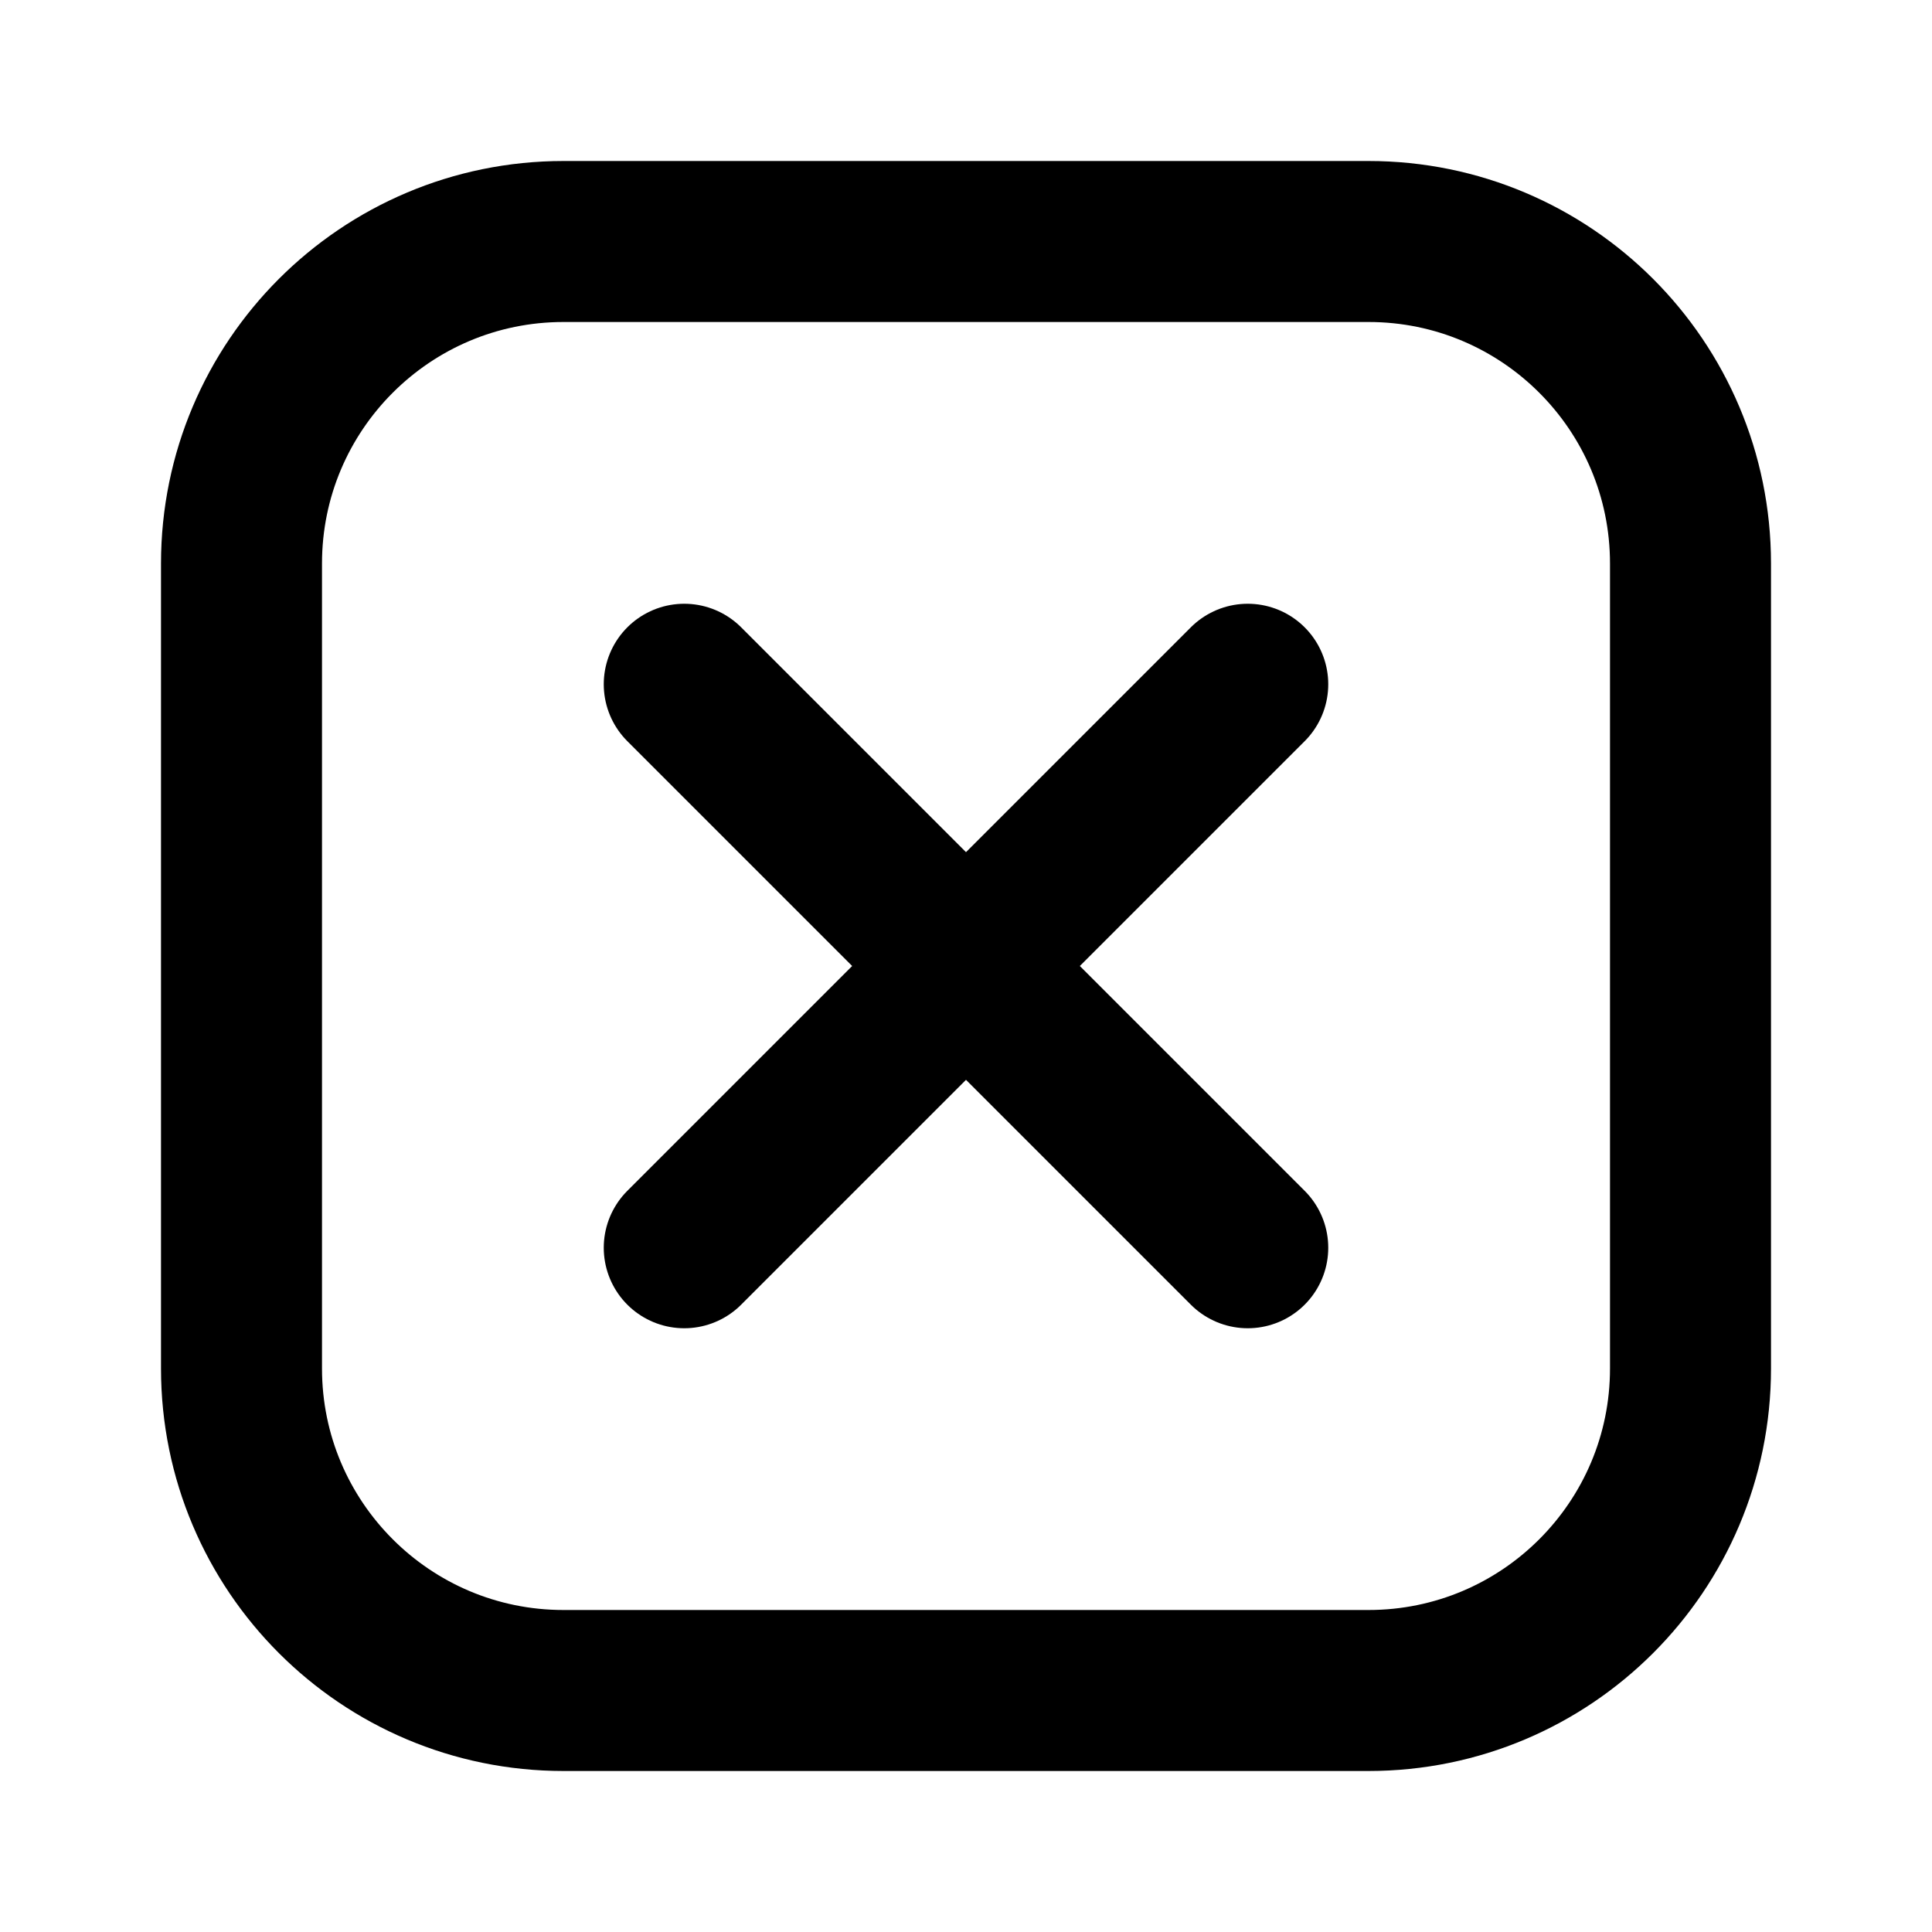
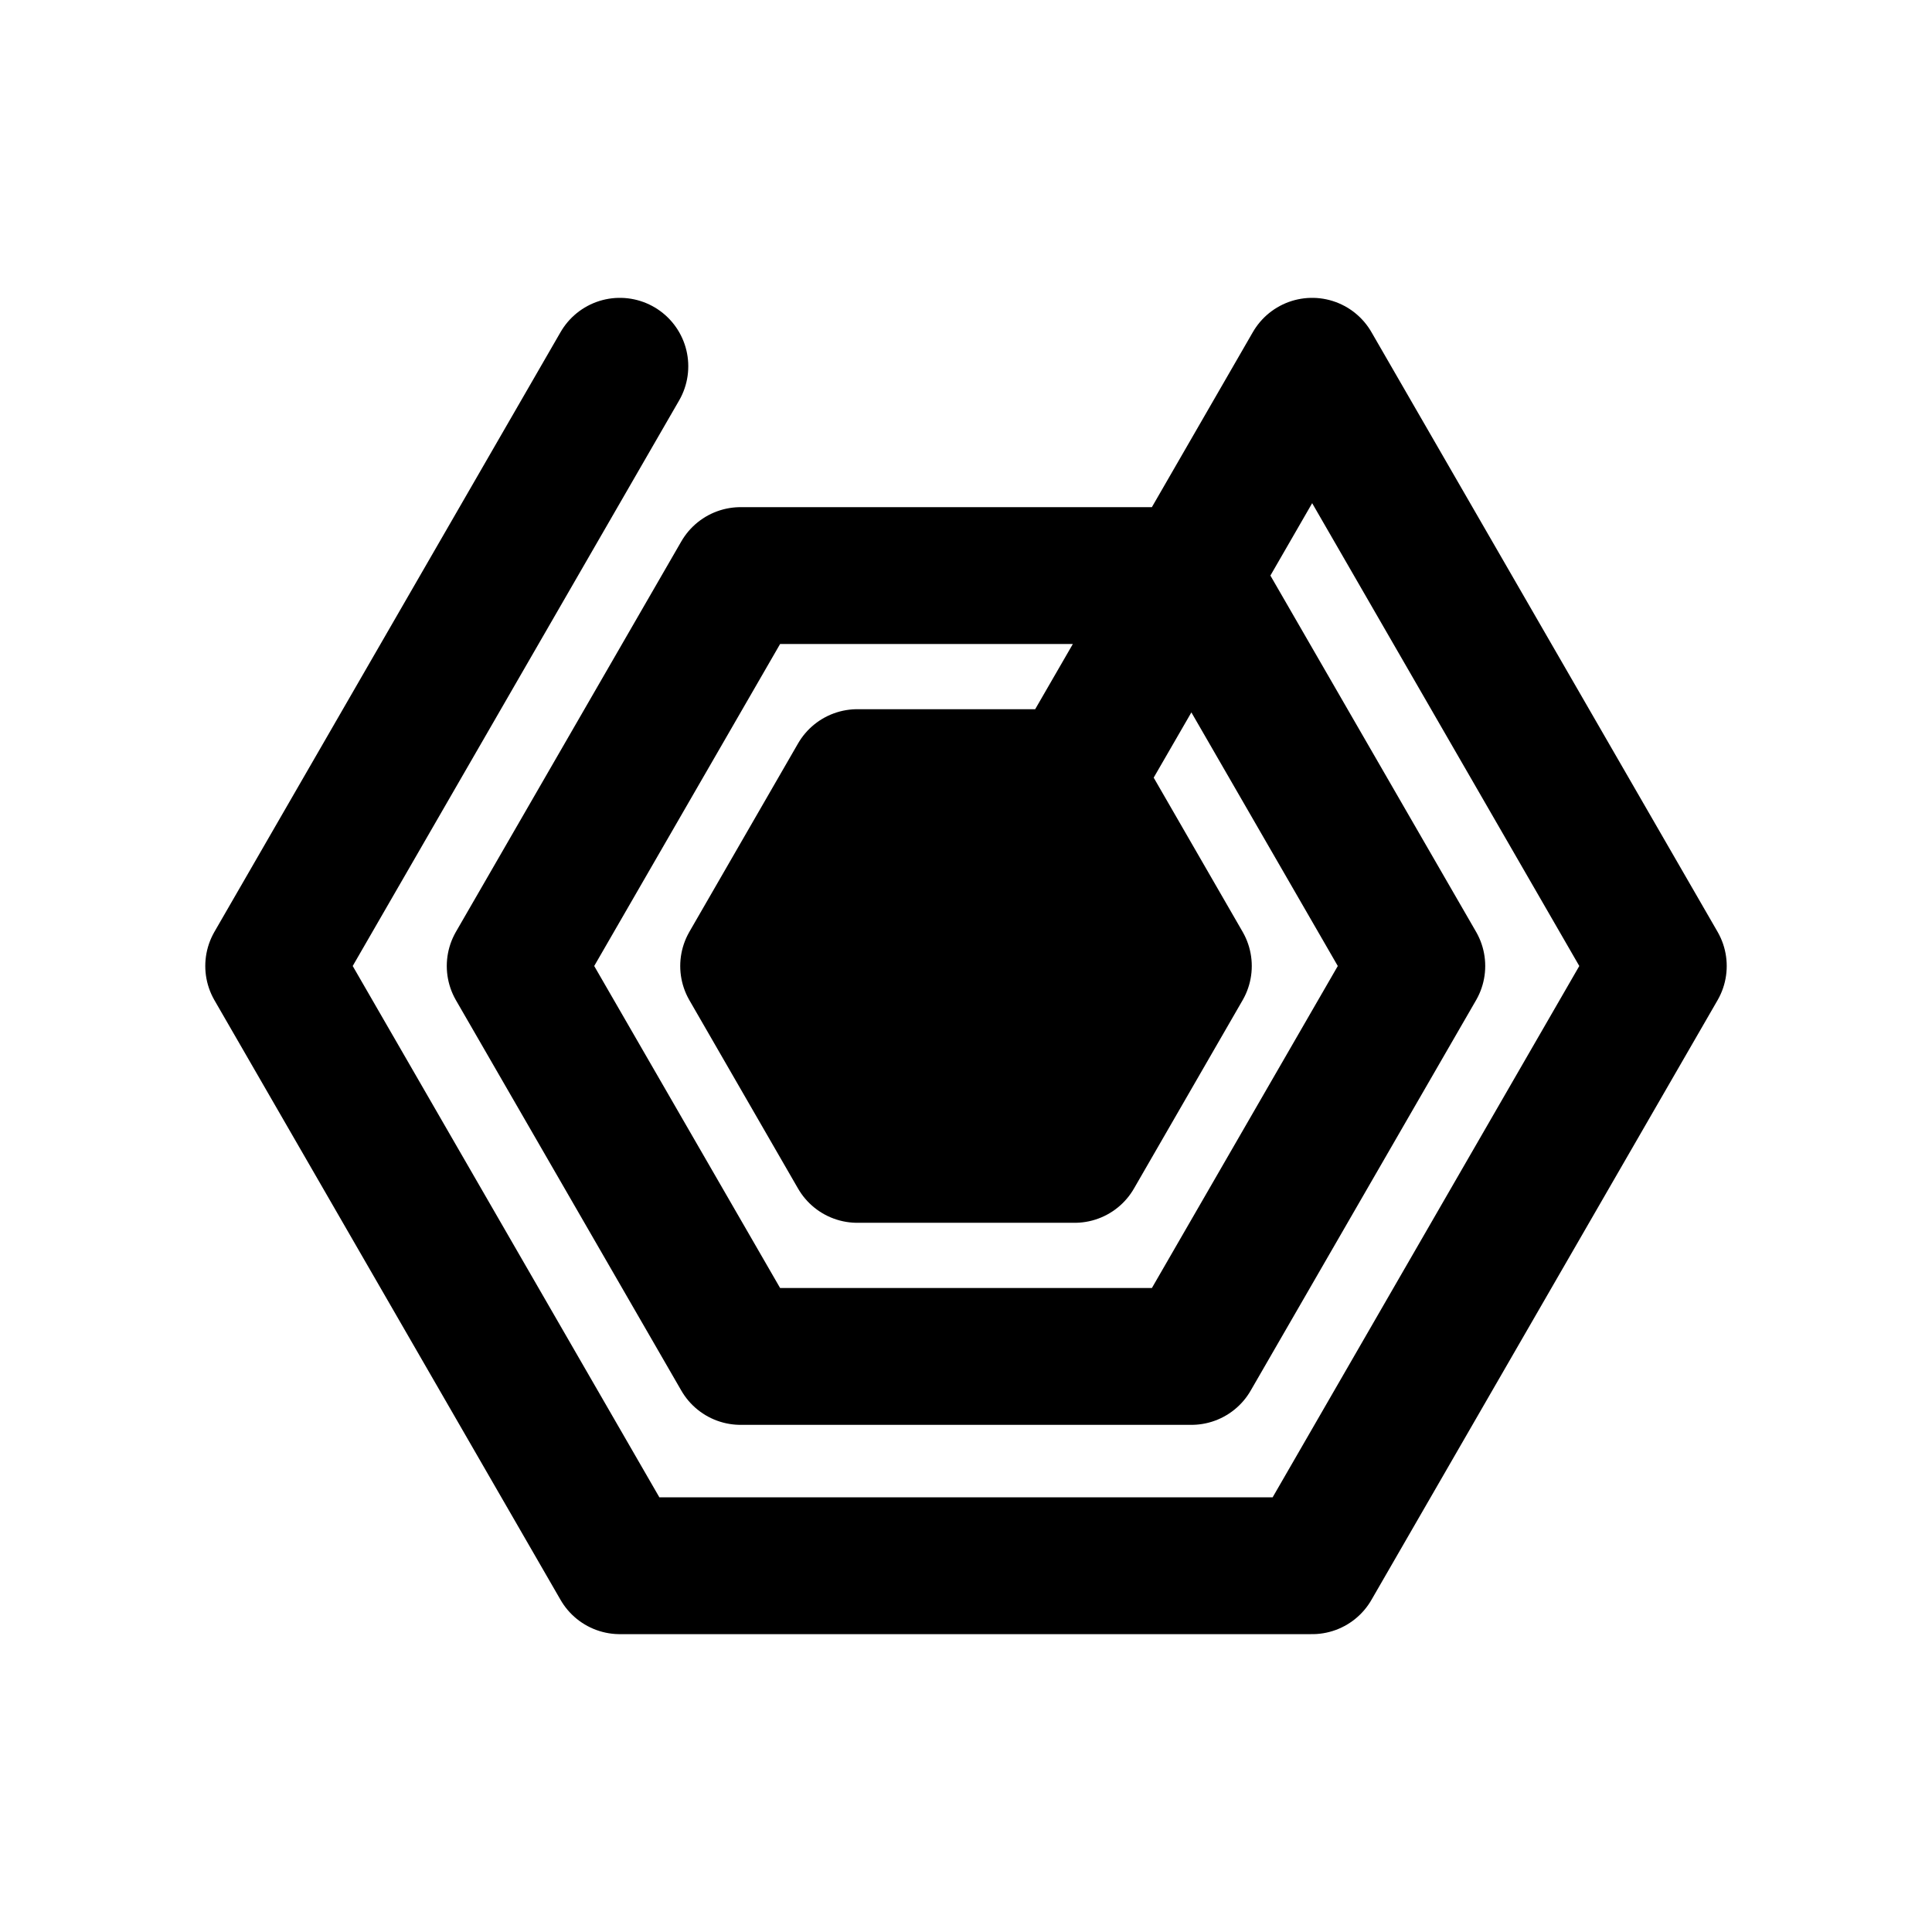
- <svg xmlns="http://www.w3.org/2000/svg" viewBox="0 0 24 24" fill="none" stroke="currentColor" stroke-width="2" stroke-linecap="round" stroke-linejoin="round">
-   <rect x="3" y="3" width="18" height="18" rx="4" />
-   <path d="M8.5 8.5l7 7M15.5 8.5l-7 7" />
+ <svg xmlns="http://www.w3.org/2000/svg" viewBox="0 0 24 24" fill="none" stroke="currentColor" stroke-width="1.7" stroke-linecap="round" stroke-linejoin="round">
+   <path d="M7.7 4.55 3.4 12l4.3 7.45h8.6L20.6 12l-4.3-7.45-1.5 2.6H9.2L6.4 12l2.8 4.85h5.6L17.6 12l-2.8-4.85-1.45 2.51h-2.7L9.3 12l1.35 2.34h2.7L14.7 12l-1.35-2.34" />
+   <path d="M13.1 10.1 14.15 12l-1.05 1.9h-2.2L9.85 12l1.05-1.9z" fill="currentColor" />
</svg>
